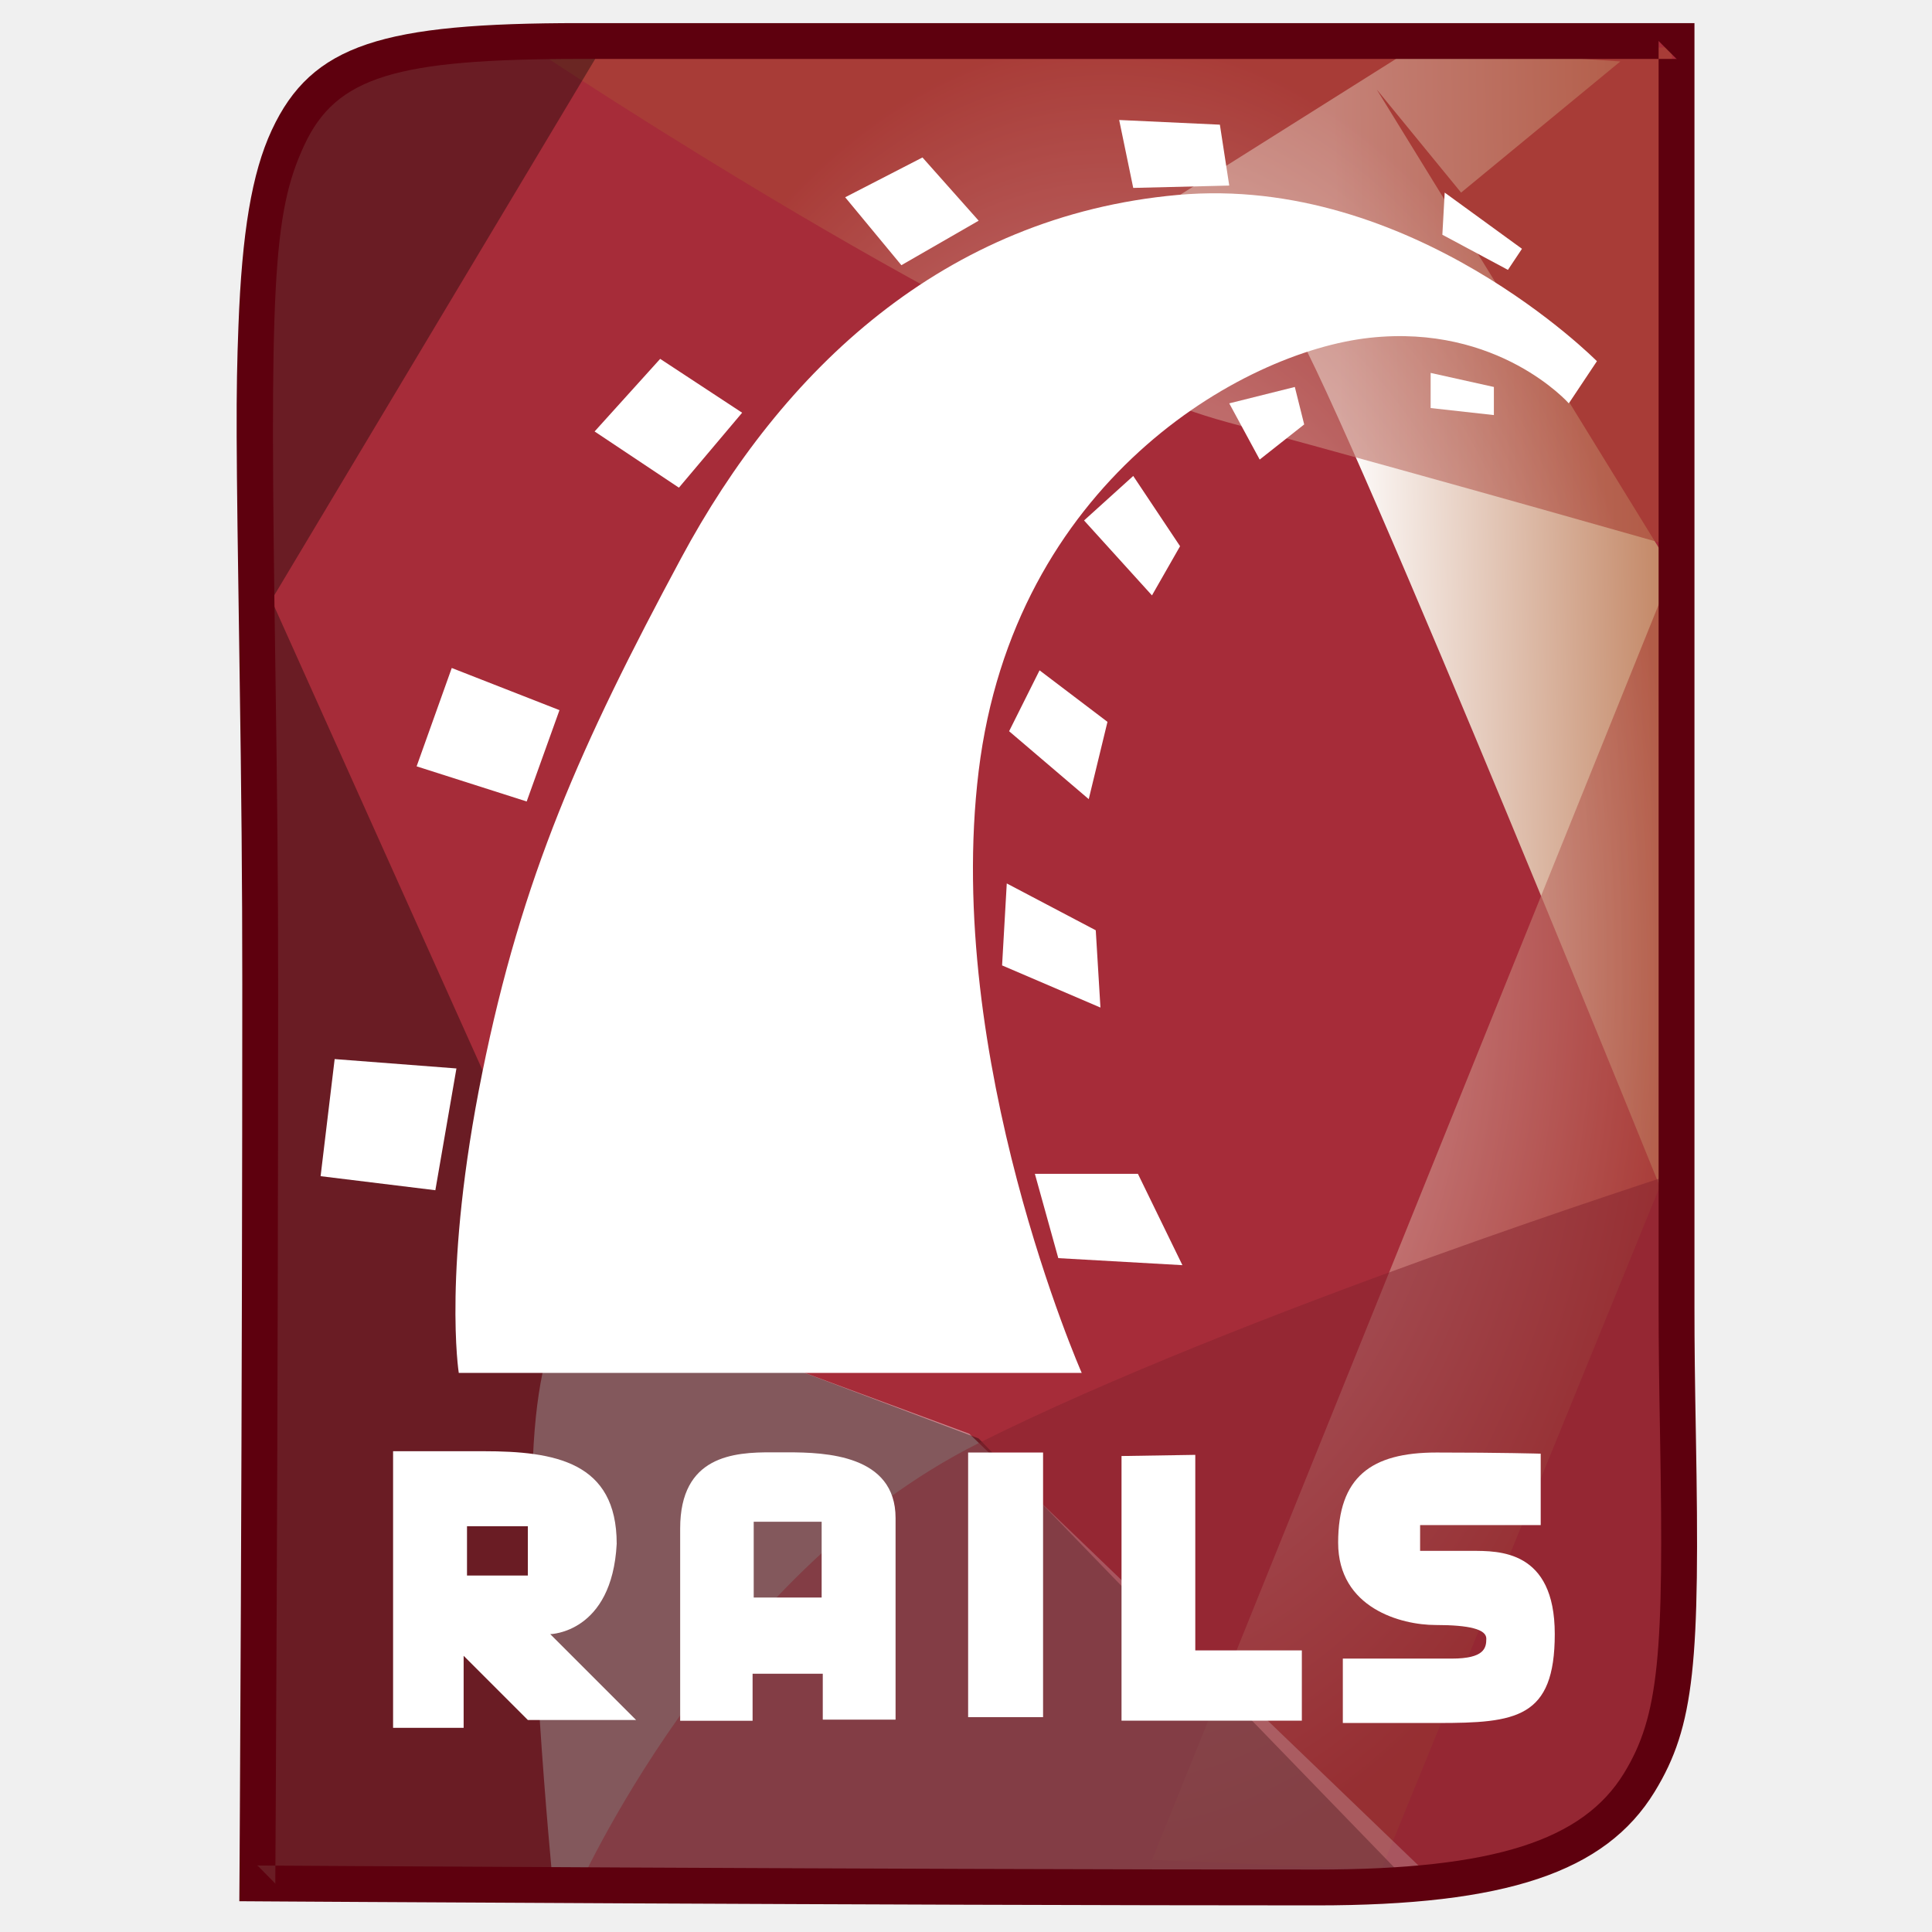
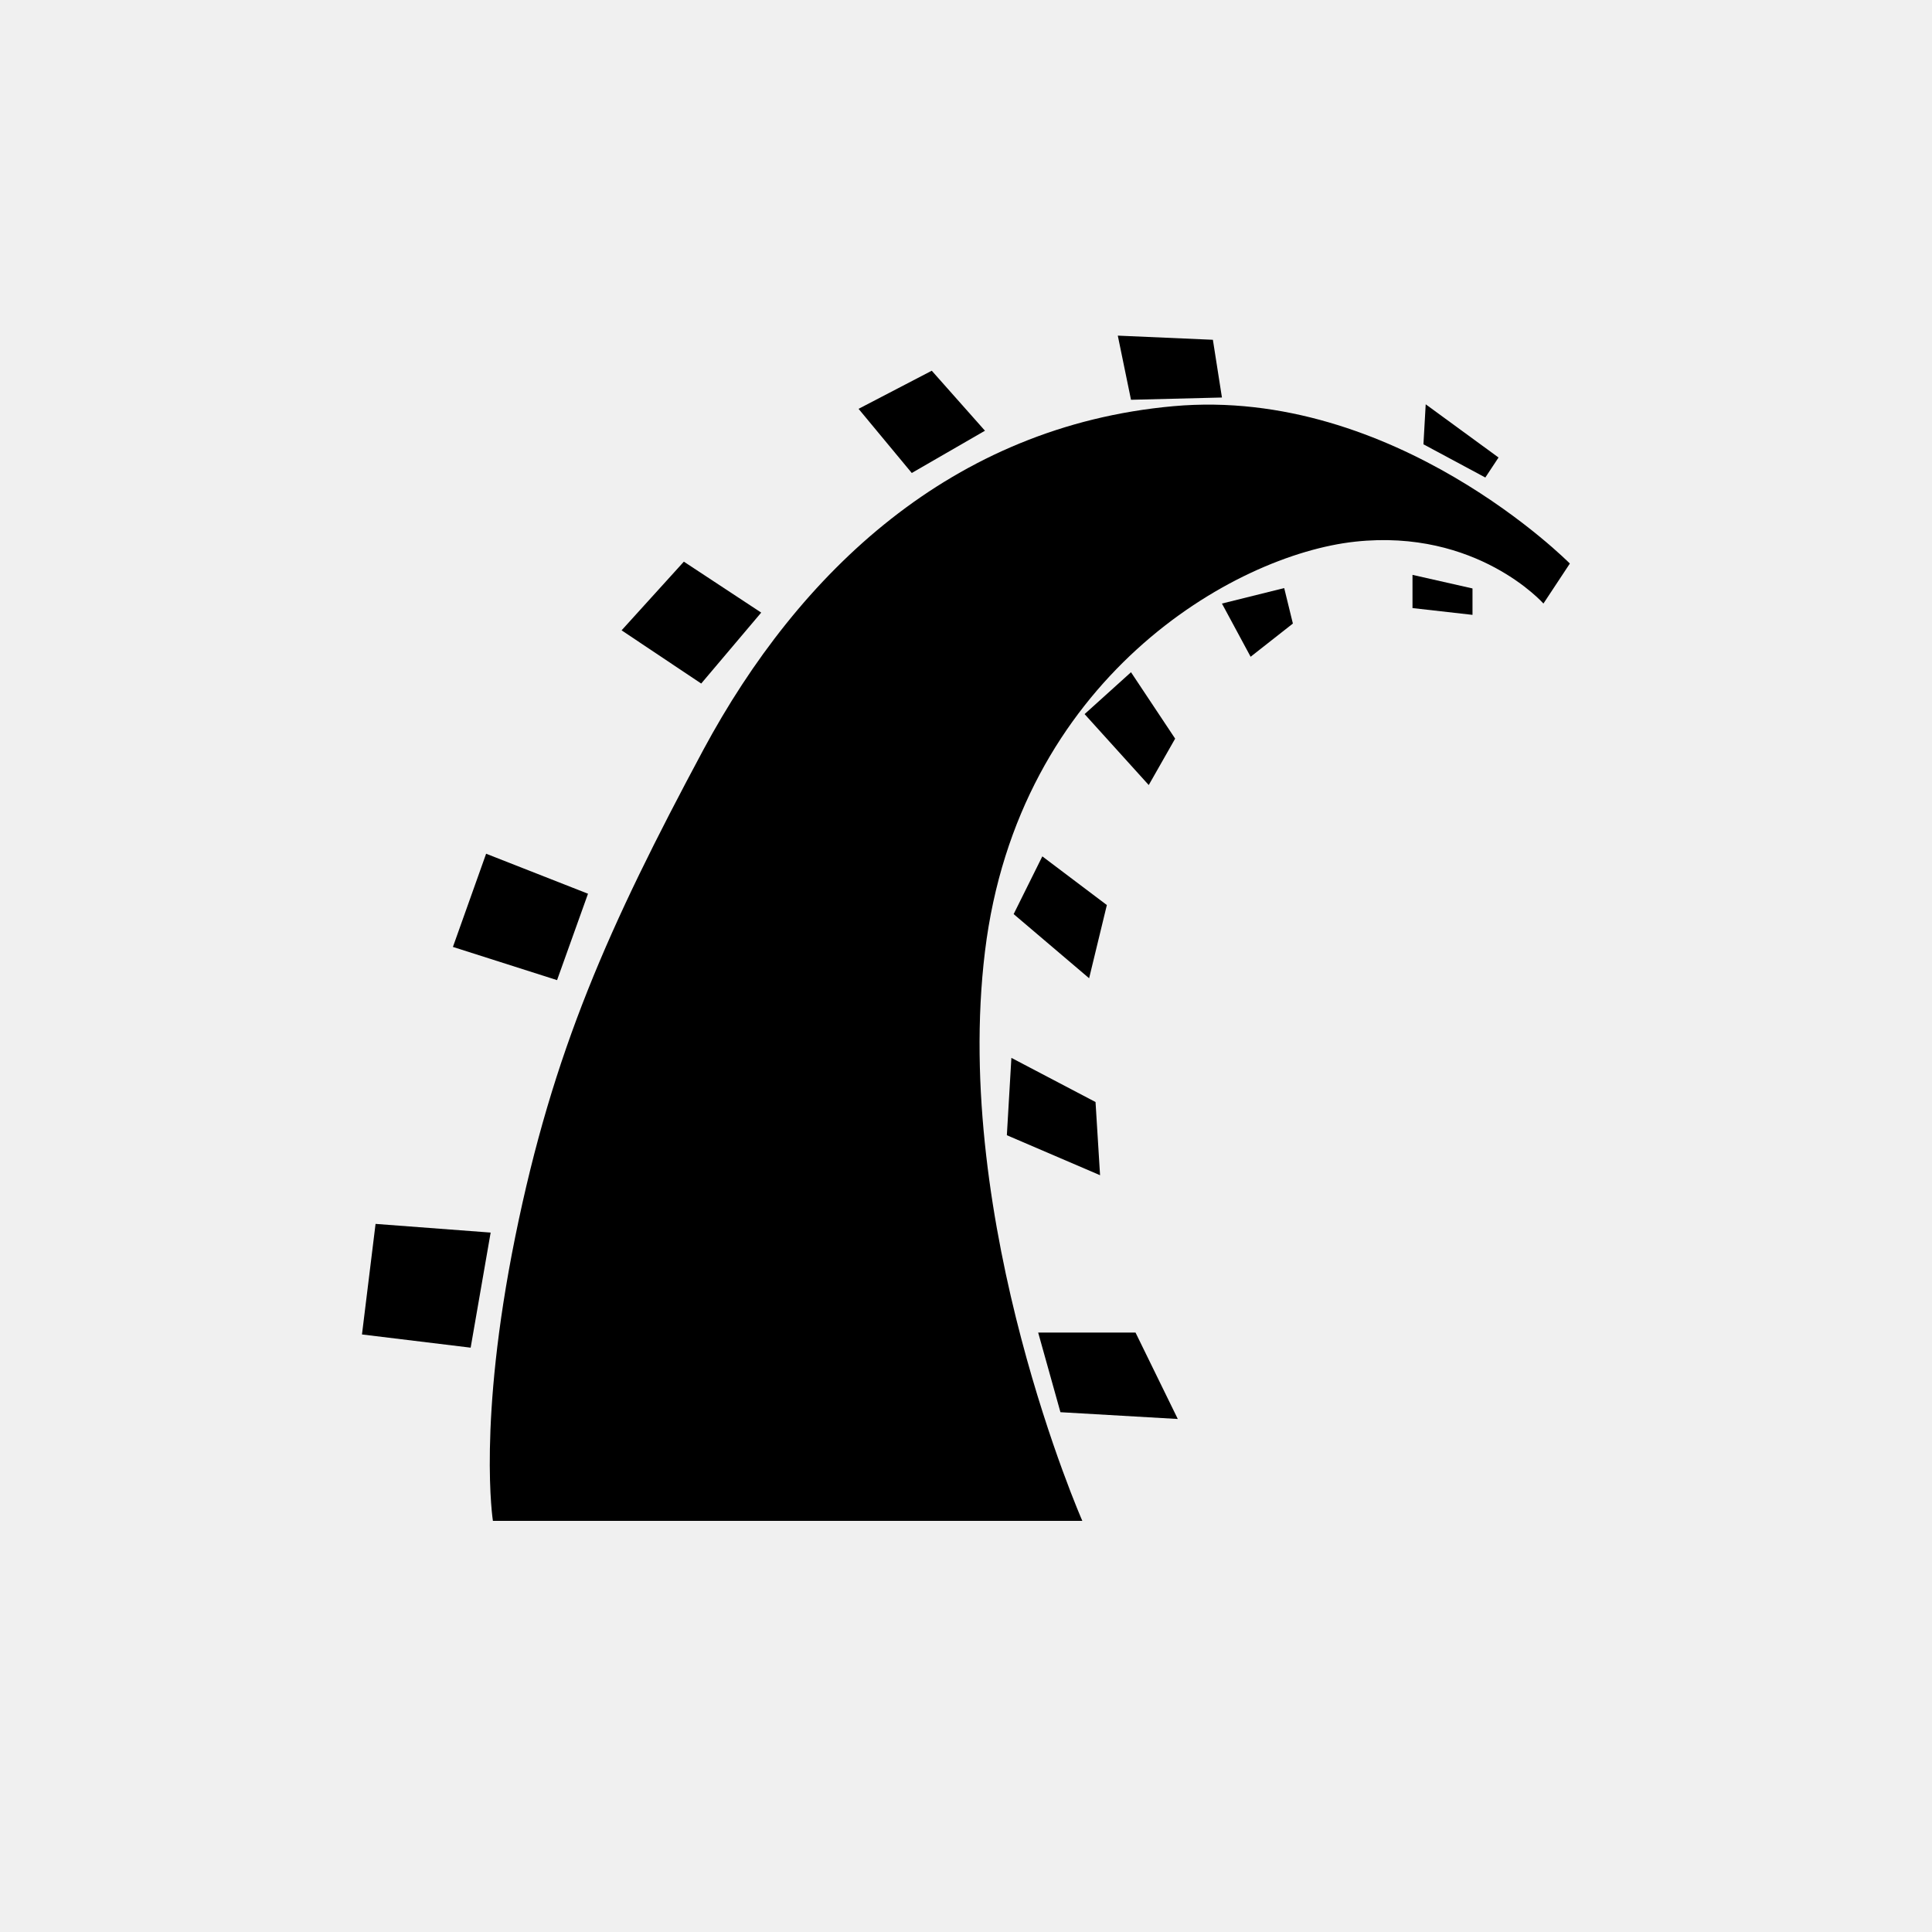
- <svg xmlns="http://www.w3.org/2000/svg" width="512" height="512" viewBox="0 0 512 512" fill="none">
-   <g id="Type=Default">
-     <path id="Shape" fill-rule="evenodd" clip-rule="evenodd" d="M68.206 499.125C68.206 499.125 68.959 380.969 68.959 260.854C68.959 28.201 49.355 10.873 153.743 10.873H444.301V346.453C444.301 456.923 464.951 500.199 348.857 500.199C232.762 500.199 68.206 499.125 68.206 499.125Z" fill="#A62C39" />
-     <g id="Group">
-       <path id="Shape_2" fill-rule="evenodd" clip-rule="evenodd" d="M307.765 54.763C307.765 54.763 326.384 58.486 342.52 85.793C358.656 113.101 444.301 325.352 444.301 325.352V152.82L364.862 23.732L387.204 51.039L429.406 16.284L374.792 12.56L307.765 54.763Z" fill="url(#paint0_linear_308_3957)" />
-     </g>
-     <g id="Group_2">
-       <path id="Shape_3" opacity="0.668" fill-rule="evenodd" clip-rule="evenodd" d="M142.68 13.802C142.68 13.802 265.563 95.723 325.142 111.859C384.722 127.995 445.542 145.421 445.542 145.421L305.283 492.919L366.103 495.402L445.542 300.548L443.06 12.56L142.68 13.802Z" fill="url(#paint1_radial_308_3957)" />
-       <path id="Shape_4" fill-rule="evenodd" clip-rule="evenodd" d="M256.874 379.967L381.751 499.997L146.404 497.884C146.404 497.884 138.957 422.169 141.439 382.449C143.922 342.73 156.334 342.73 156.334 342.73L256.874 379.967Z" fill="white" fill-opacity="0.44" />
-     </g>
-     <g id="Group_3">
-       <path id="Shape_5" fill-rule="evenodd" clip-rule="evenodd" d="M374.792 500.367L259.357 381.208L153.852 341.488L71.93 159.026L158.817 13.802L103.156 13.802L76.895 33.661L68.206 51.039L68.206 500.367H374.792Z" fill="black" fill-opacity="0.362" />
-       <path id="Shape_6" opacity="0.5" fill-rule="evenodd" clip-rule="evenodd" d="M445.542 310.457C445.542 310.457 328.866 347.695 259.357 382.449C189.847 417.204 152.61 501.608 152.61 501.608C152.61 501.608 301.559 494.161 357.414 496.643C413.27 499.125 439.336 499.125 444.301 420.928C449.266 342.73 445.542 310.457 445.542 310.457Z" fill="#83222D" />
-     </g>
-     <g id="Group_4">
-       <path id="Shape_7" fill-rule="evenodd" clip-rule="evenodd" d="M104.171 384.587V457.896H122.869V438.802L139.886 455.819H168.576L145.822 433.064C145.822 433.064 162.192 432.8 163.432 409.122C163.432 387.401 147.042 384.587 128.113 384.587H104.171ZM123.76 404.472H139.886V417.532H123.76V404.472Z" fill="white" />
-       <path id="Shape_8" fill-rule="evenodd" clip-rule="evenodd" d="M204.687 384.884C194.449 384.826 180.251 385.775 180.251 405.066V456.017H199.444V443.551H218.043V455.72H237.335V402.296C237.335 385.539 218.718 384.884 208.743 384.884C207.496 384.884 206.149 384.893 204.687 384.884ZM199.74 403.285H217.746V423.369H199.74V403.285Z" fill="white" />
-       <rect id="Rectangle-path" x="256.564" y="384.932" width="19.86" height="70.13" fill="white" />
-       <path id="Shape_9" fill-rule="evenodd" clip-rule="evenodd" d="M297.214 385.863V455.992H345.002V437.374H316.764V385.552L297.214 385.863Z" fill="white" />
-       <path id="Shape_10" fill-rule="evenodd" clip-rule="evenodd" d="M408.305 385.242V404.171H376.343V410.998H389.997C397.134 410.998 412.029 410.687 412.029 433.03C412.029 455.372 401.789 456.613 380.998 456.613H355.863V439.546H384.722C393.41 439.546 393.89 436.718 393.89 434.253C393.89 431.788 389.447 430.642 380.413 430.642C371.378 430.642 354.622 426.203 354.622 408.825C354.622 391.448 363.31 384.932 380.688 384.932C398.065 384.932 408.305 385.242 408.305 385.242V385.242Z" fill="white" />
-     </g>
-     <g id="Group_5">
-       <path id="Shape_11" fill-rule="evenodd" clip-rule="evenodd" d="M121.579 363.831H286.664C286.664 363.831 250.047 280.668 259.357 204.332C268.666 127.996 328.866 93.241 363 89.517C397.134 85.793 415.753 106.894 415.753 106.894L423.2 95.723C423.2 95.723 374.171 46.074 312.109 51.659C250.047 57.245 207.225 98.206 180.538 147.855C153.852 197.505 138.336 232.259 127.786 284.391C117.235 336.523 121.579 363.831 121.579 363.831Z" fill="white" />
-       <path id="Shape_12" fill-rule="evenodd" clip-rule="evenodd" d="M88.687 280.668L120.959 283.15L115.373 315.422L84.963 311.699L88.687 280.668Z" fill="white" />
-       <path id="Shape_13" fill-rule="evenodd" clip-rule="evenodd" d="M139.577 212.4L148.266 188.196L119.718 177.024L110.408 203.09L139.577 212.4Z" fill="white" />
-       <path id="Shape_14" fill-rule="evenodd" clip-rule="evenodd" d="M179.918 129.237L196.674 109.377L174.953 95.103L157.575 114.342L179.918 129.237Z" fill="white" />
-       <path id="Shape_15" fill-rule="evenodd" clip-rule="evenodd" d="M223.981 52.28L238.876 70.278L259.357 58.486L244.462 41.73L223.981 52.28Z" fill="white" />
-       <path id="Shape_16" fill-rule="evenodd" clip-rule="evenodd" d="M296.594 31.8L300.318 49.798L325.763 49.177L323.28 33.041L296.594 31.8Z" fill="white" />
-       <path id="Shape_17" fill-rule="evenodd" clip-rule="evenodd" d="M382.86 51.039L382.239 62.21L399.617 71.519L403.34 65.934L382.86 51.039Z" fill="white" />
-       <path id="Shape_18" fill-rule="evenodd" clip-rule="evenodd" d="M379.136 98.826V108.136L395.893 109.998V102.55L379.136 98.826Z" fill="white" />
-       <path id="Shape_19" fill-rule="evenodd" clip-rule="evenodd" d="M325.763 106.894L333.831 121.789L345.623 112.48L343.14 102.55L325.763 106.894Z" fill="white" />
-       <path id="Shape_20" fill-rule="evenodd" clip-rule="evenodd" d="M300.318 126.134L312.73 144.752L305.283 157.785L287.285 137.925L300.318 126.134Z" fill="white" />
-       <path id="Shape_21" fill-rule="evenodd" clip-rule="evenodd" d="M275.493 177.645L267.425 193.781L288.526 211.779L293.491 191.299L275.493 177.645Z" fill="white" />
-       <path id="Shape_22" fill-rule="evenodd" clip-rule="evenodd" d="M266.804 234.121L265.563 255.843L291.629 267.014L290.388 246.534L266.804 234.121Z" fill="white" />
-       <path id="Shape_23" fill-rule="evenodd" clip-rule="evenodd" d="M274.252 311.078L280.458 333.42L313.351 335.282L301.559 311.078H274.252Z" fill="white" />
-     </g>
-     <path id="Shape_24" fill-rule="evenodd" clip-rule="evenodd" d="M72.955 499.156C72.956 498.924 72.956 498.924 72.963 497.798C72.973 496.239 72.973 496.239 72.987 493.842C73.013 489.509 73.042 484.481 73.073 478.813C73.161 462.618 73.249 444.547 73.331 425.053C73.566 369.355 73.707 313.412 73.707 260.854C73.707 233.773 73.475 210.123 72.976 177.033C71.452 75.925 72.185 56.668 80.624 38.497C89.102 20.242 105.019 15.621 153.743 15.621H444.301L439.552 10.873V346.453C439.552 356.752 439.664 365.639 439.933 380.607C440.971 438.298 439.694 454.702 430.382 469.907C419.491 487.689 396.044 495.45 348.857 495.45C322.214 495.45 290.873 495.389 255.792 495.275C227.573 495.183 197.661 495.06 166.881 494.913C142.263 494.796 118.492 494.67 96.457 494.544C88.745 494.5 81.801 494.46 75.736 494.423C73.613 494.41 72.373 494.402 70.166 494.389C68.567 494.379 68.567 494.379 68.236 494.377L72.955 499.156ZM63.427 503.844L68.176 503.874C68.507 503.876 68.507 503.876 70.108 503.886C72.314 503.9 73.555 503.907 75.679 503.92C81.745 503.957 88.69 503.998 96.403 504.042C118.441 504.168 142.215 504.293 166.835 504.411C197.62 504.558 227.537 504.681 255.761 504.772C290.852 504.886 322.203 504.948 348.857 504.948C399.02 504.948 425.407 496.214 438.481 474.867C449.193 457.378 450.509 440.468 449.429 380.436C449.161 365.521 449.05 356.681 449.05 346.453V10.873V6.124H444.301H153.743C101.498 6.124 82.646 11.597 72.011 34.496C66.695 45.942 64.126 61.789 63.194 86.272C62.476 105.14 62.551 115.539 63.48 177.176C63.978 210.223 64.21 233.829 64.21 260.854C64.21 313.397 64.069 369.327 63.834 425.013C63.751 444.503 63.663 462.57 63.575 478.761C63.544 484.427 63.516 489.455 63.49 493.786C63.475 496.182 63.475 496.182 63.466 497.74C63.459 498.865 63.427 503.844 63.427 503.844Z" fill="#5E000E" />
+ <svg xmlns="http://www.w3.org/2000/svg" enable-background="new 0 0 512 512" id="Layer_1" version="1.1" viewBox="0 0 512 512" xml:space="preserve">
+   <g id="logo" transform="translate(-273.2731,-435.9545)">
+     <path d="M403.9,839h156.2c0,0-34.6-78.7-25.8-150.9s65.8-105.1,98.1-108.6s49.9,16.4,49.9,16.4   l7-10.6c0,0-46.4-47-105.1-41.7c-58.7,5.3-99.2,44-124.5,91c-25.2,47-39.9,79.9-49.9,129.2C399.8,813.2,403.9,839,403.9,839z" fill="currentColor" id="path3966" />
+     <path d="M372.8,760.3l30.5,2.3l-5.3,30.5l-28.8-3.5L372.8,760.3z" fill="currentColor" id="path3968" />
+     <path d="M420.9,695.7l8.2-22.9l-27-10.6l-8.8,24.7L420.9,695.7z" fill="currentColor" id="path3970" />
+     <path d="M459.1,617.1l15.9-18.8l-20.5-13.5L438,603L459.1,617.1z" fill="currentColor" id="path3972" />
+     <path d="M500.8,544.3l14.1,17l19.4-11.2l-14.1-15.9L500.8,544.3z" fill="currentColor" id="path3974" />
+     <path d="M569.5,524.9l3.5,17l24.1-0.6l-2.4-15.3L569.5,524.9z" fill="currentColor" id="path3976" />
+     <path d="M651.1,543.1l-0.6,10.6l16.4,8.8l3.5-5.3L651.1,543.1z" fill="currentColor" id="path3978" />
+     <path d="M647.6,588.3v8.8l15.9,1.8v-7L647.6,588.3z" fill="currentColor" id="path3980" />
+     <path d="M597.1,595.9l7.6,14.1l11.2-8.8l-2.3-9.4L597.1,595.9z" fill="currentColor" id="path3982" />
+     <path d="M573,614.1l11.7,17.6l-7,12.3l-17-18.8L573,614.1z" fill="currentColor" id="path3984" />
+     <path d="M549.5,662.9l-7.6,15.3l20,17l4.7-19.4L549.5,662.9z" fill="currentColor" id="path3986" />
+     <path d="M541.3,716.3l-1.2,20.5l24.7,10.6l-1.2-19.4L541.3,716.3z" fill="currentColor" id="path3988" />
+     <path d="M548.4,789.1l5.9,21.1l31.1,1.8l-11.2-22.9L548.4,789.1L548.4,789.1z" fill="currentColor" id="path3990" />
  </g>
-   <defs>
-     <linearGradient id="paint0_linear_308_3957" x1="357.793" y1="281.095" x2="447.984" y2="279.379" gradientUnits="userSpaceOnUse">
-       <stop stop-color="white" />
-       <stop offset="1" stop-color="#C0815E" />
-     </linearGradient>
-     <radialGradient id="paint1_radial_308_3957" cx="0" cy="0" r="1" gradientUnits="userSpaceOnUse" gradientTransform="translate(294.111 253.981) scale(153.007 243.934)">
-       <stop stop-color="white" />
-       <stop offset="1" stop-color="#A94436" />
-     </radialGradient>
-   </defs>
</svg>
